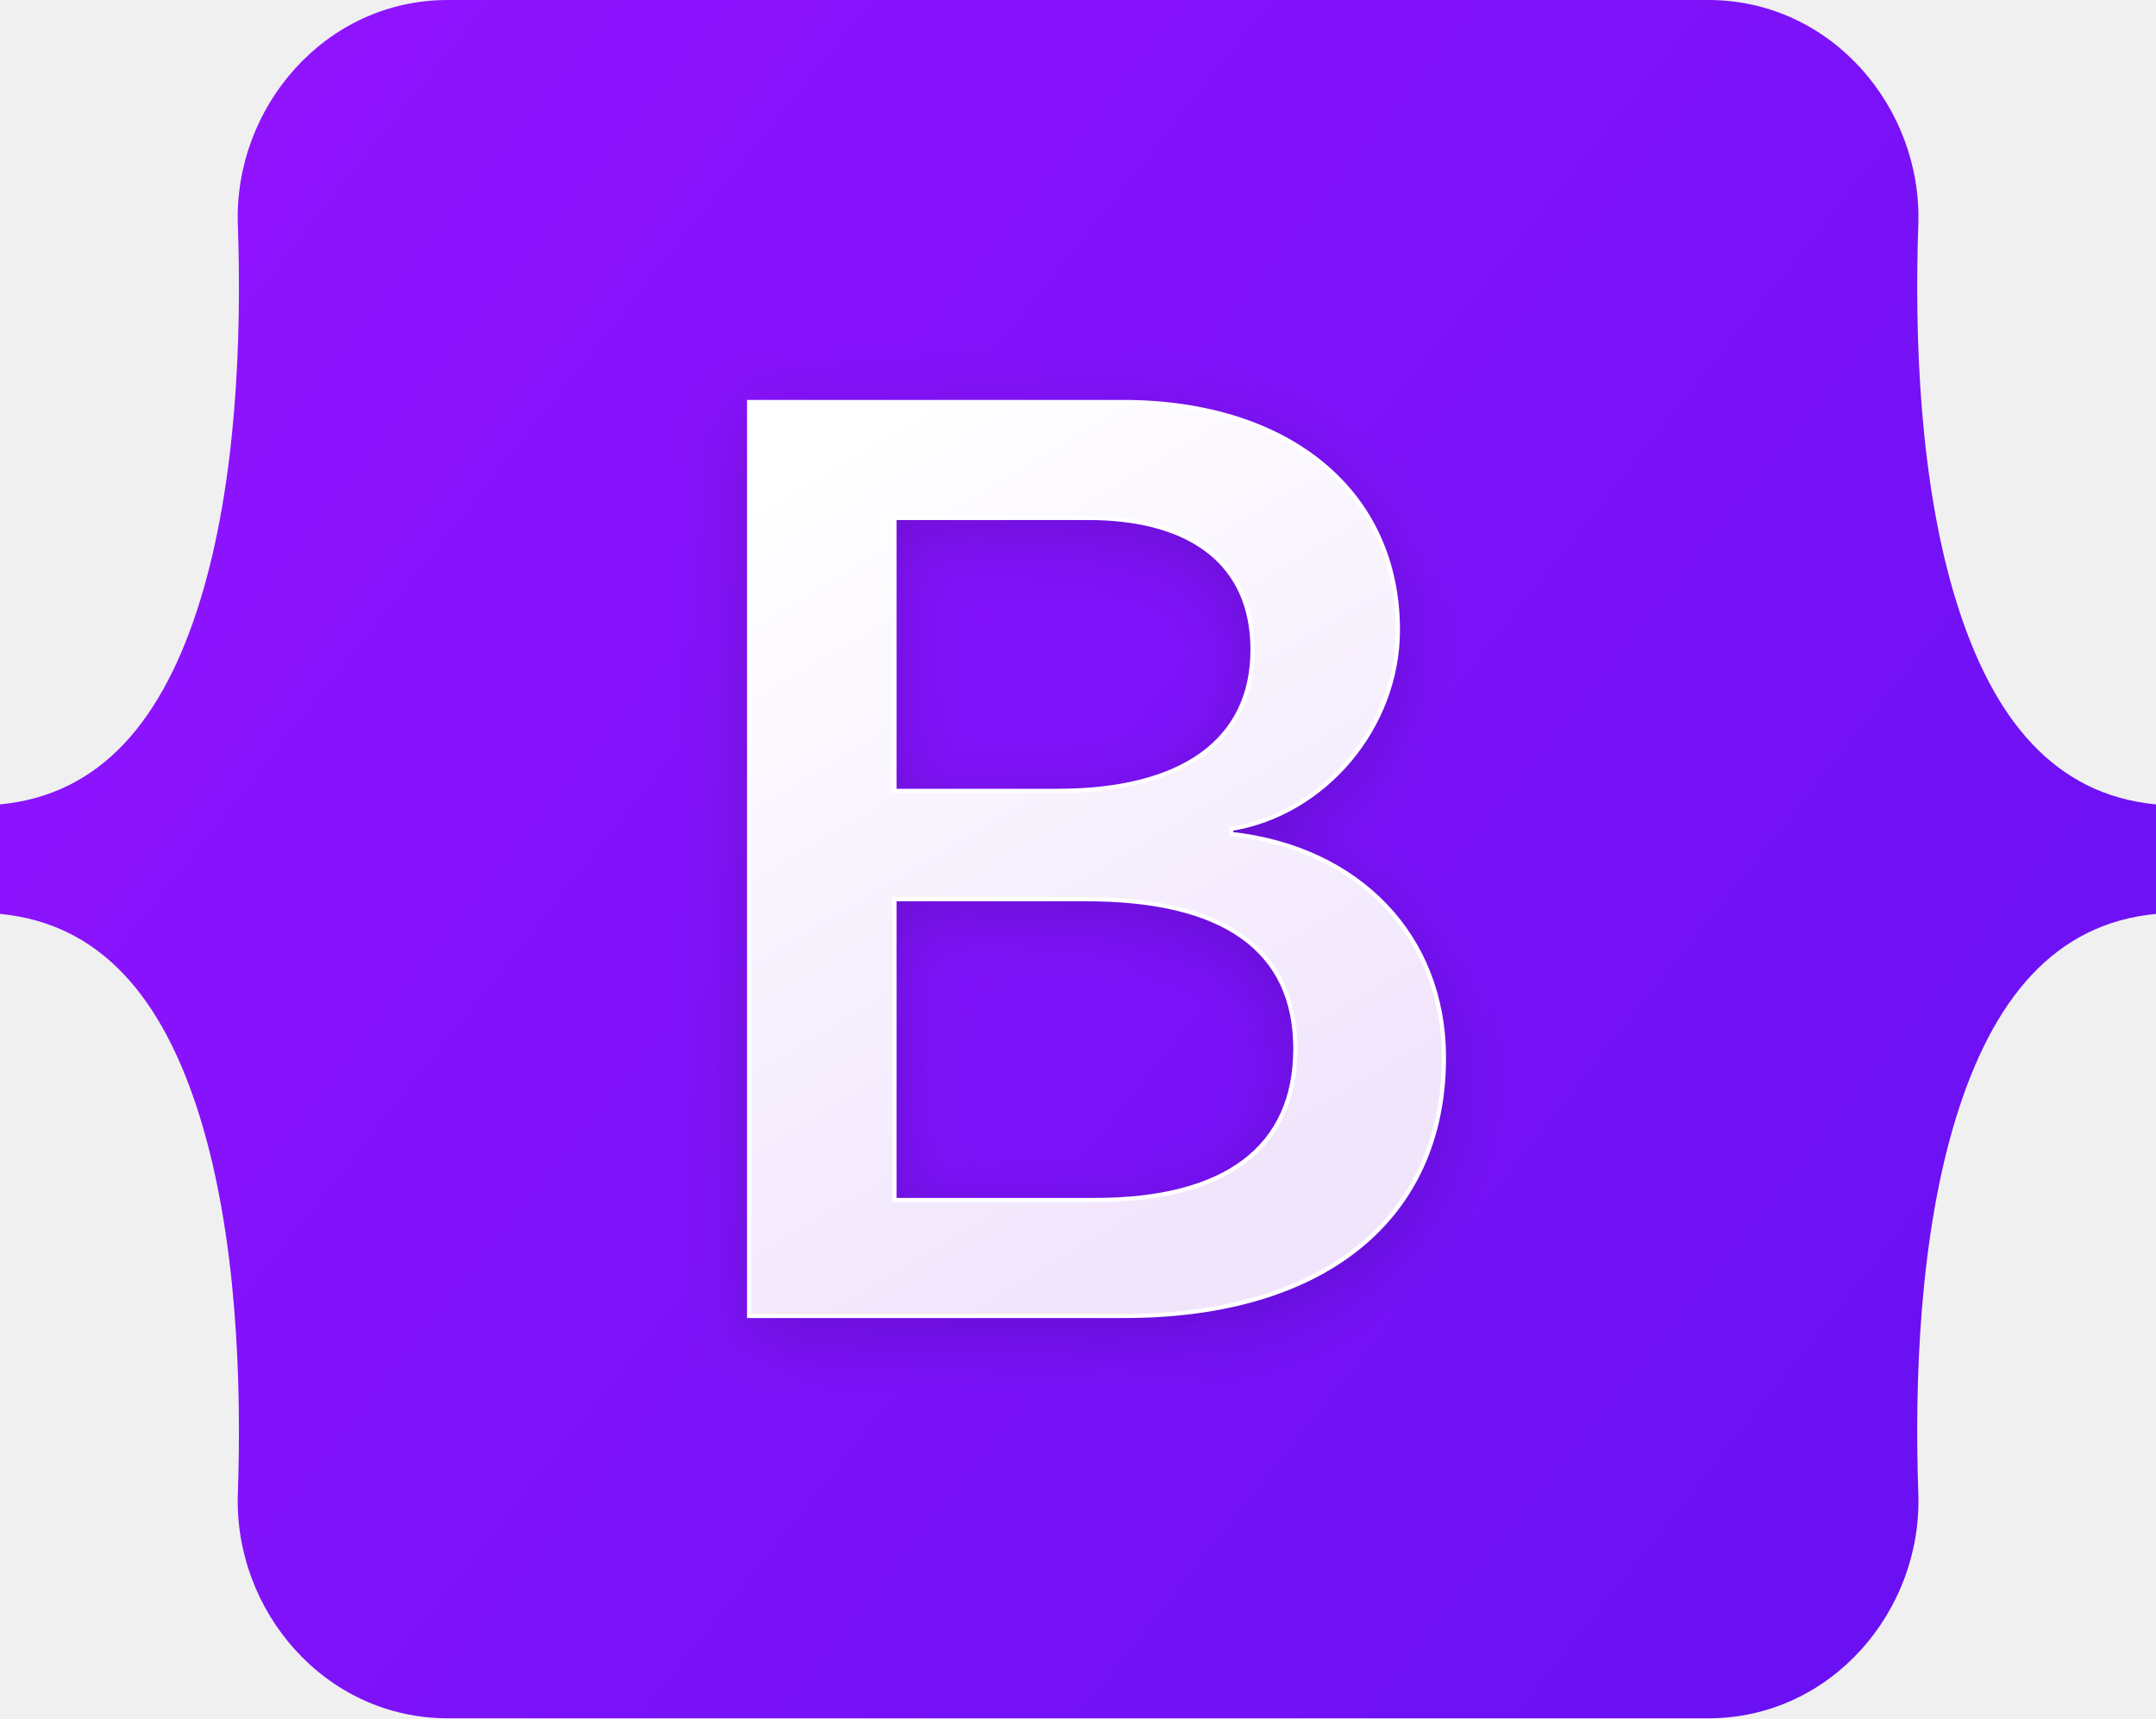
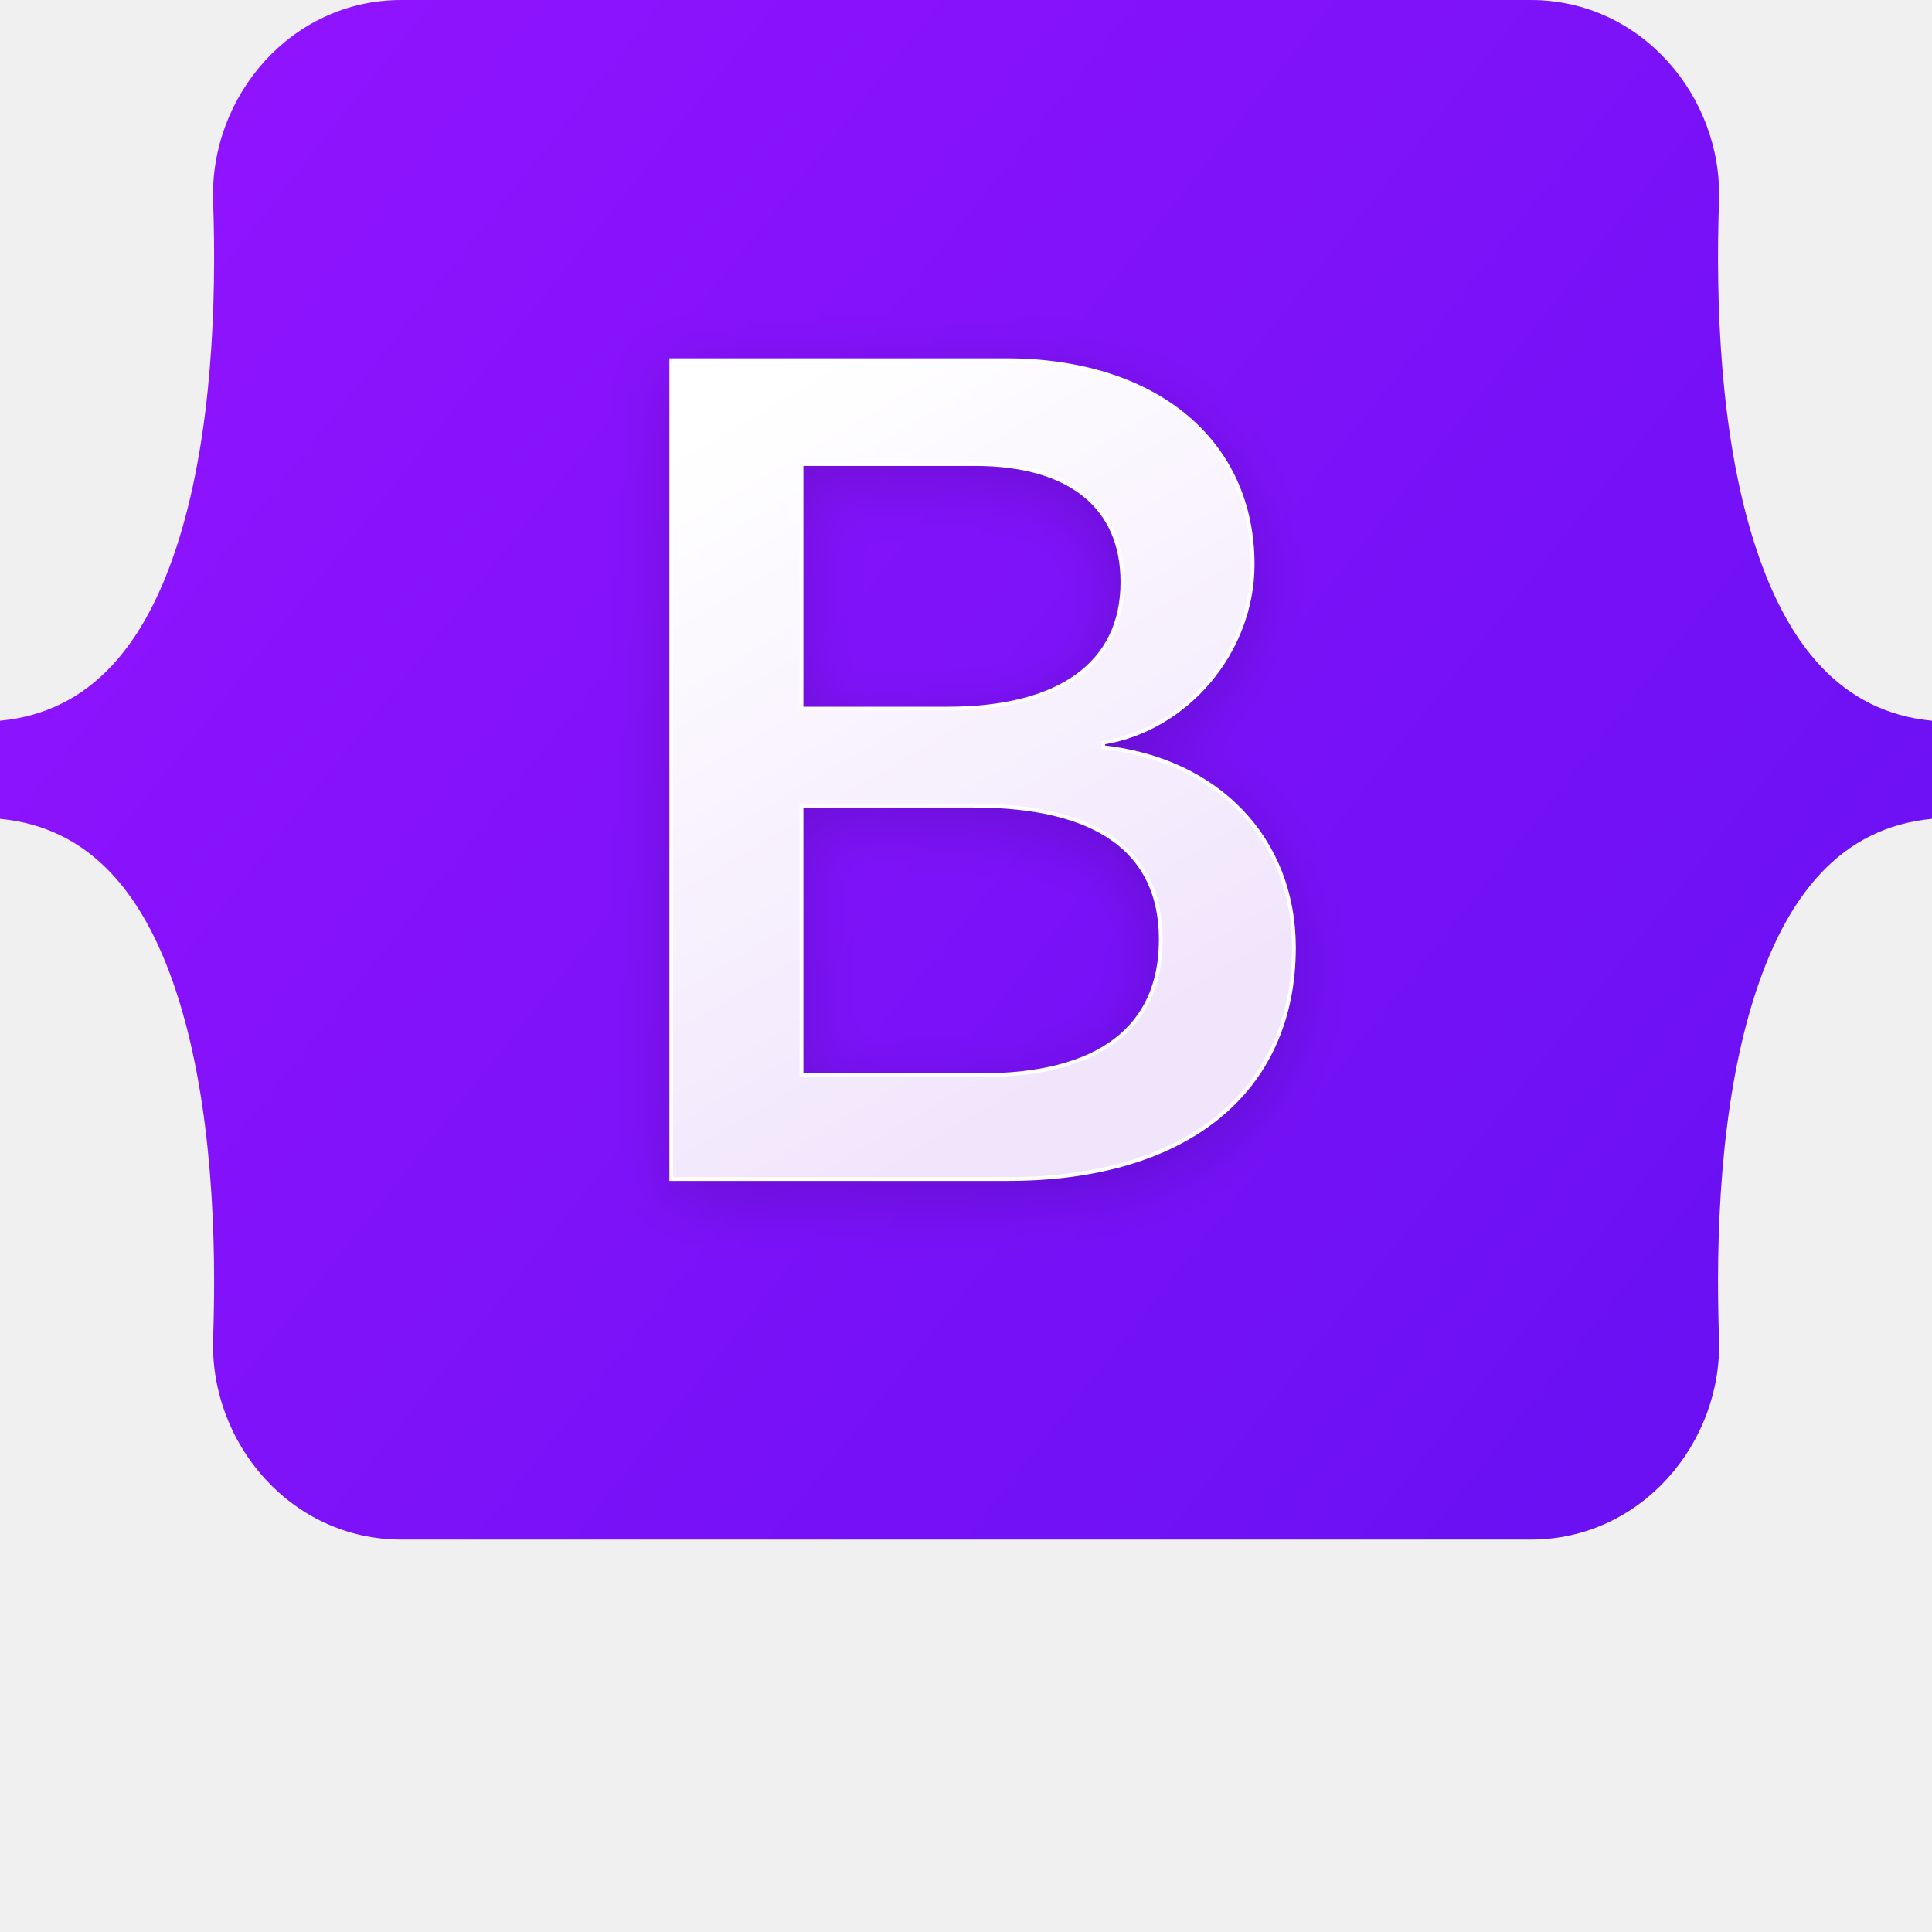
- <svg xmlns="http://www.w3.org/2000/svg" width="512" height="408">
+ <svg xmlns="http://www.w3.org/2000/svg" width="512" height="512">
  <defs>
    <linearGradient id="bs-logo-a" x1="76.079" x2="523.48" y1="10.798" y2="365.945" gradientUnits="userSpaceOnUse">
      <stop stop-color="#9013fe" />
      <stop offset="1" stop-color="#6610f2" />
    </linearGradient>
    <linearGradient id="bs-logo-b" x1="193.508" x2="293.514" y1="109.74" y2="278.872" gradientUnits="userSpaceOnUse">
      <stop stop-color="#fff" />
      <stop offset="1" stop-color="#f1e5fc" />
    </linearGradient>
    <filter id="bs-logo-c" width="197" height="249" x="161.901" y="83.457" color-interpolation-filters="sRGB" filterUnits="userSpaceOnUse">
      <feFlood flood-opacity="0" result="BackgroundImageFix" />
      <feColorMatrix in="SourceAlpha" values="0 0 0 0 0 0 0 0 0 0 0 0 0 0 0 0 0 0 127 0" />
      <feOffset dy="4" />
      <feGaussianBlur stdDeviation="8" />
      <feColorMatrix values="0 0 0 0 0 0 0 0 0 0 0 0 0 0 0 0 0 0 0.15 0" />
      <feBlend in2="BackgroundImageFix" result="effect1_dropShadow" />
      <feBlend in="SourceGraphic" in2="effect1_dropShadow" result="shape" />
    </filter>
  </defs>
  <path fill="url(#bs-logo-a)" d="M56.481 53.32C55.515 25.58 77.128 0 106.342 0h299.353c29.214 0 50.827 25.58 49.861 53.32-.928 26.647.277 61.165 8.964 89.31 8.715 28.232 23.411 46.077 47.48 48.37v26c-24.069 2.293-38.765 20.138-47.48 48.37-8.687 28.145-9.892 62.663-8.964 89.311.966 27.739-20.647 53.319-49.861 53.319H106.342c-29.214 0-50.827-25.58-49.86-53.319.927-26.648-.278-61.166-8.966-89.311C38.802 237.138 24.07 219.293 0 217v-26c24.069-2.293 38.802-20.138 47.516-48.37 8.688-28.145 9.893-62.663 8.965-89.31z" />
  <path fill="url(#bs-logo-b)" filter="url(#bs-logo-c)" stroke="#fff" d="M267.103 312.457c47.297 0 75.798-23.158 75.798-61.355 0-28.873-20.336-49.776-50.532-53.085v-1.203c22.185-3.609 39.594-24.211 39.594-47.219 0-32.783-25.882-54.138-65.322-54.138h-88.74v217h89.202zm-54.692-189.48h45.911c24.958 0 39.131 11.128 39.131 31.279 0 21.505-16.484 33.535-46.372 33.535h-38.67v-64.814zm0 161.961v-71.431h45.602c32.661 0 49.608 12.03 49.608 35.49 0 23.459-16.484 35.941-47.605 35.941h-47.605z" />
</svg>
